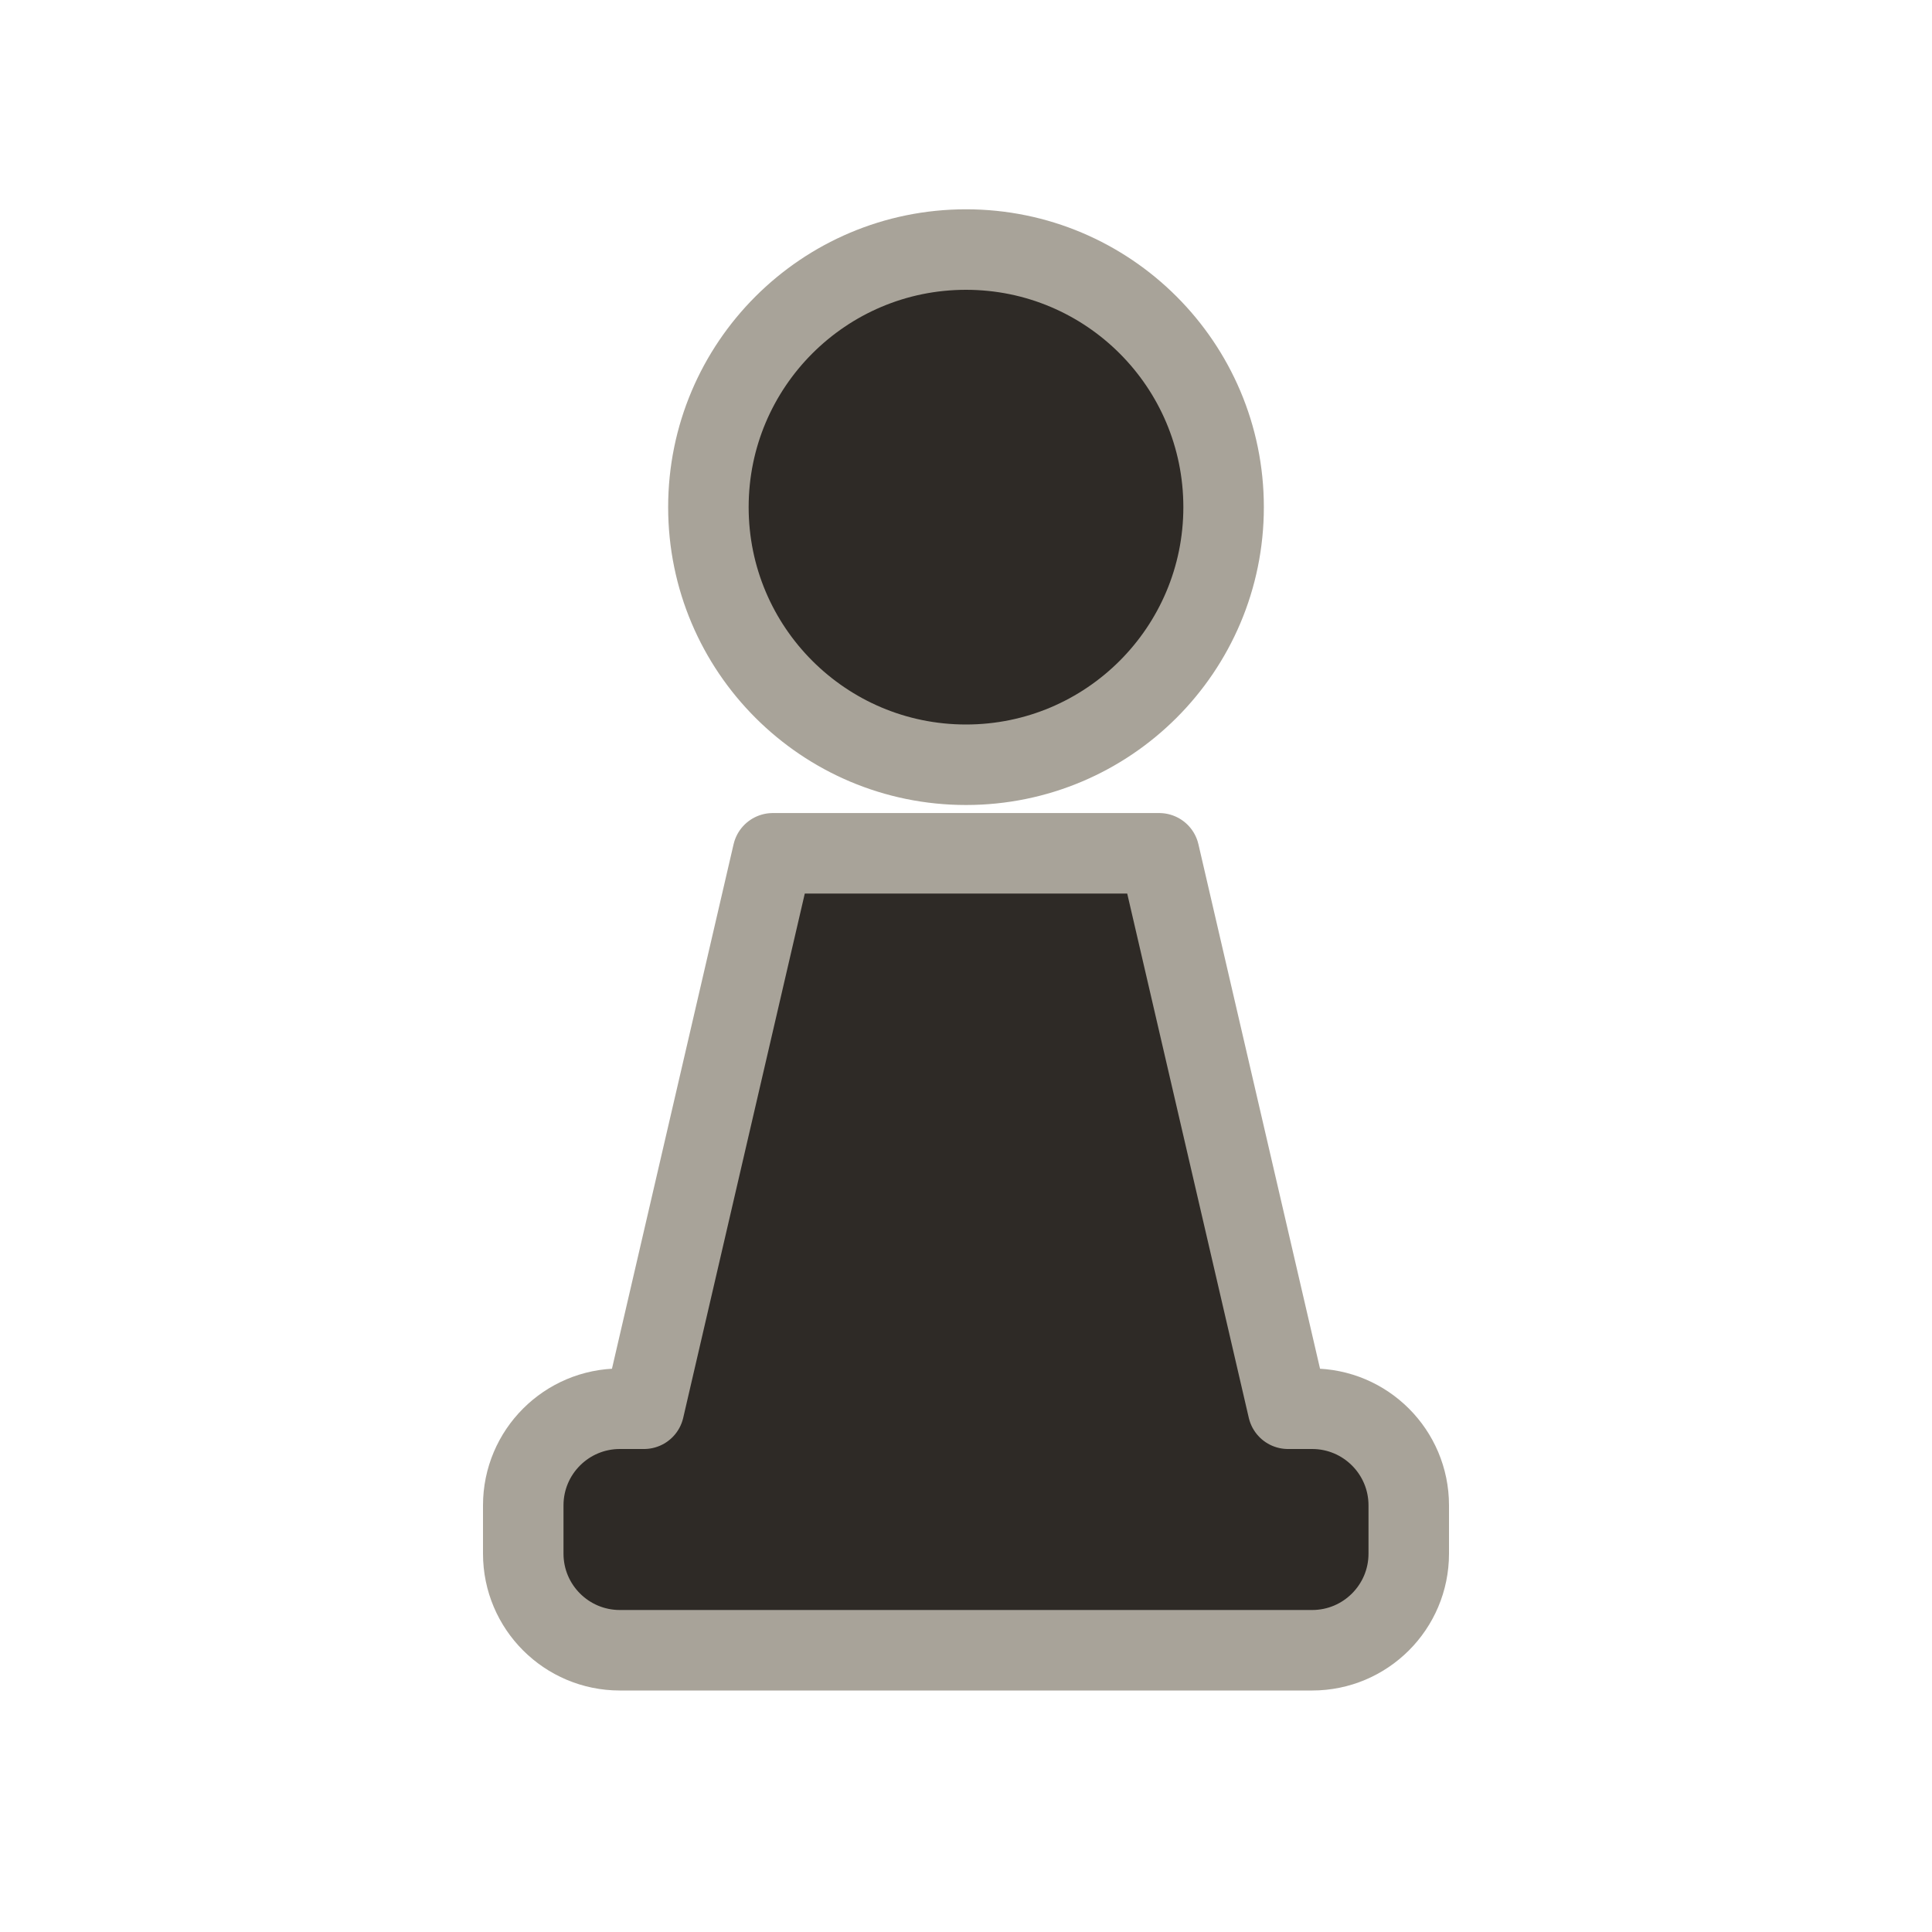
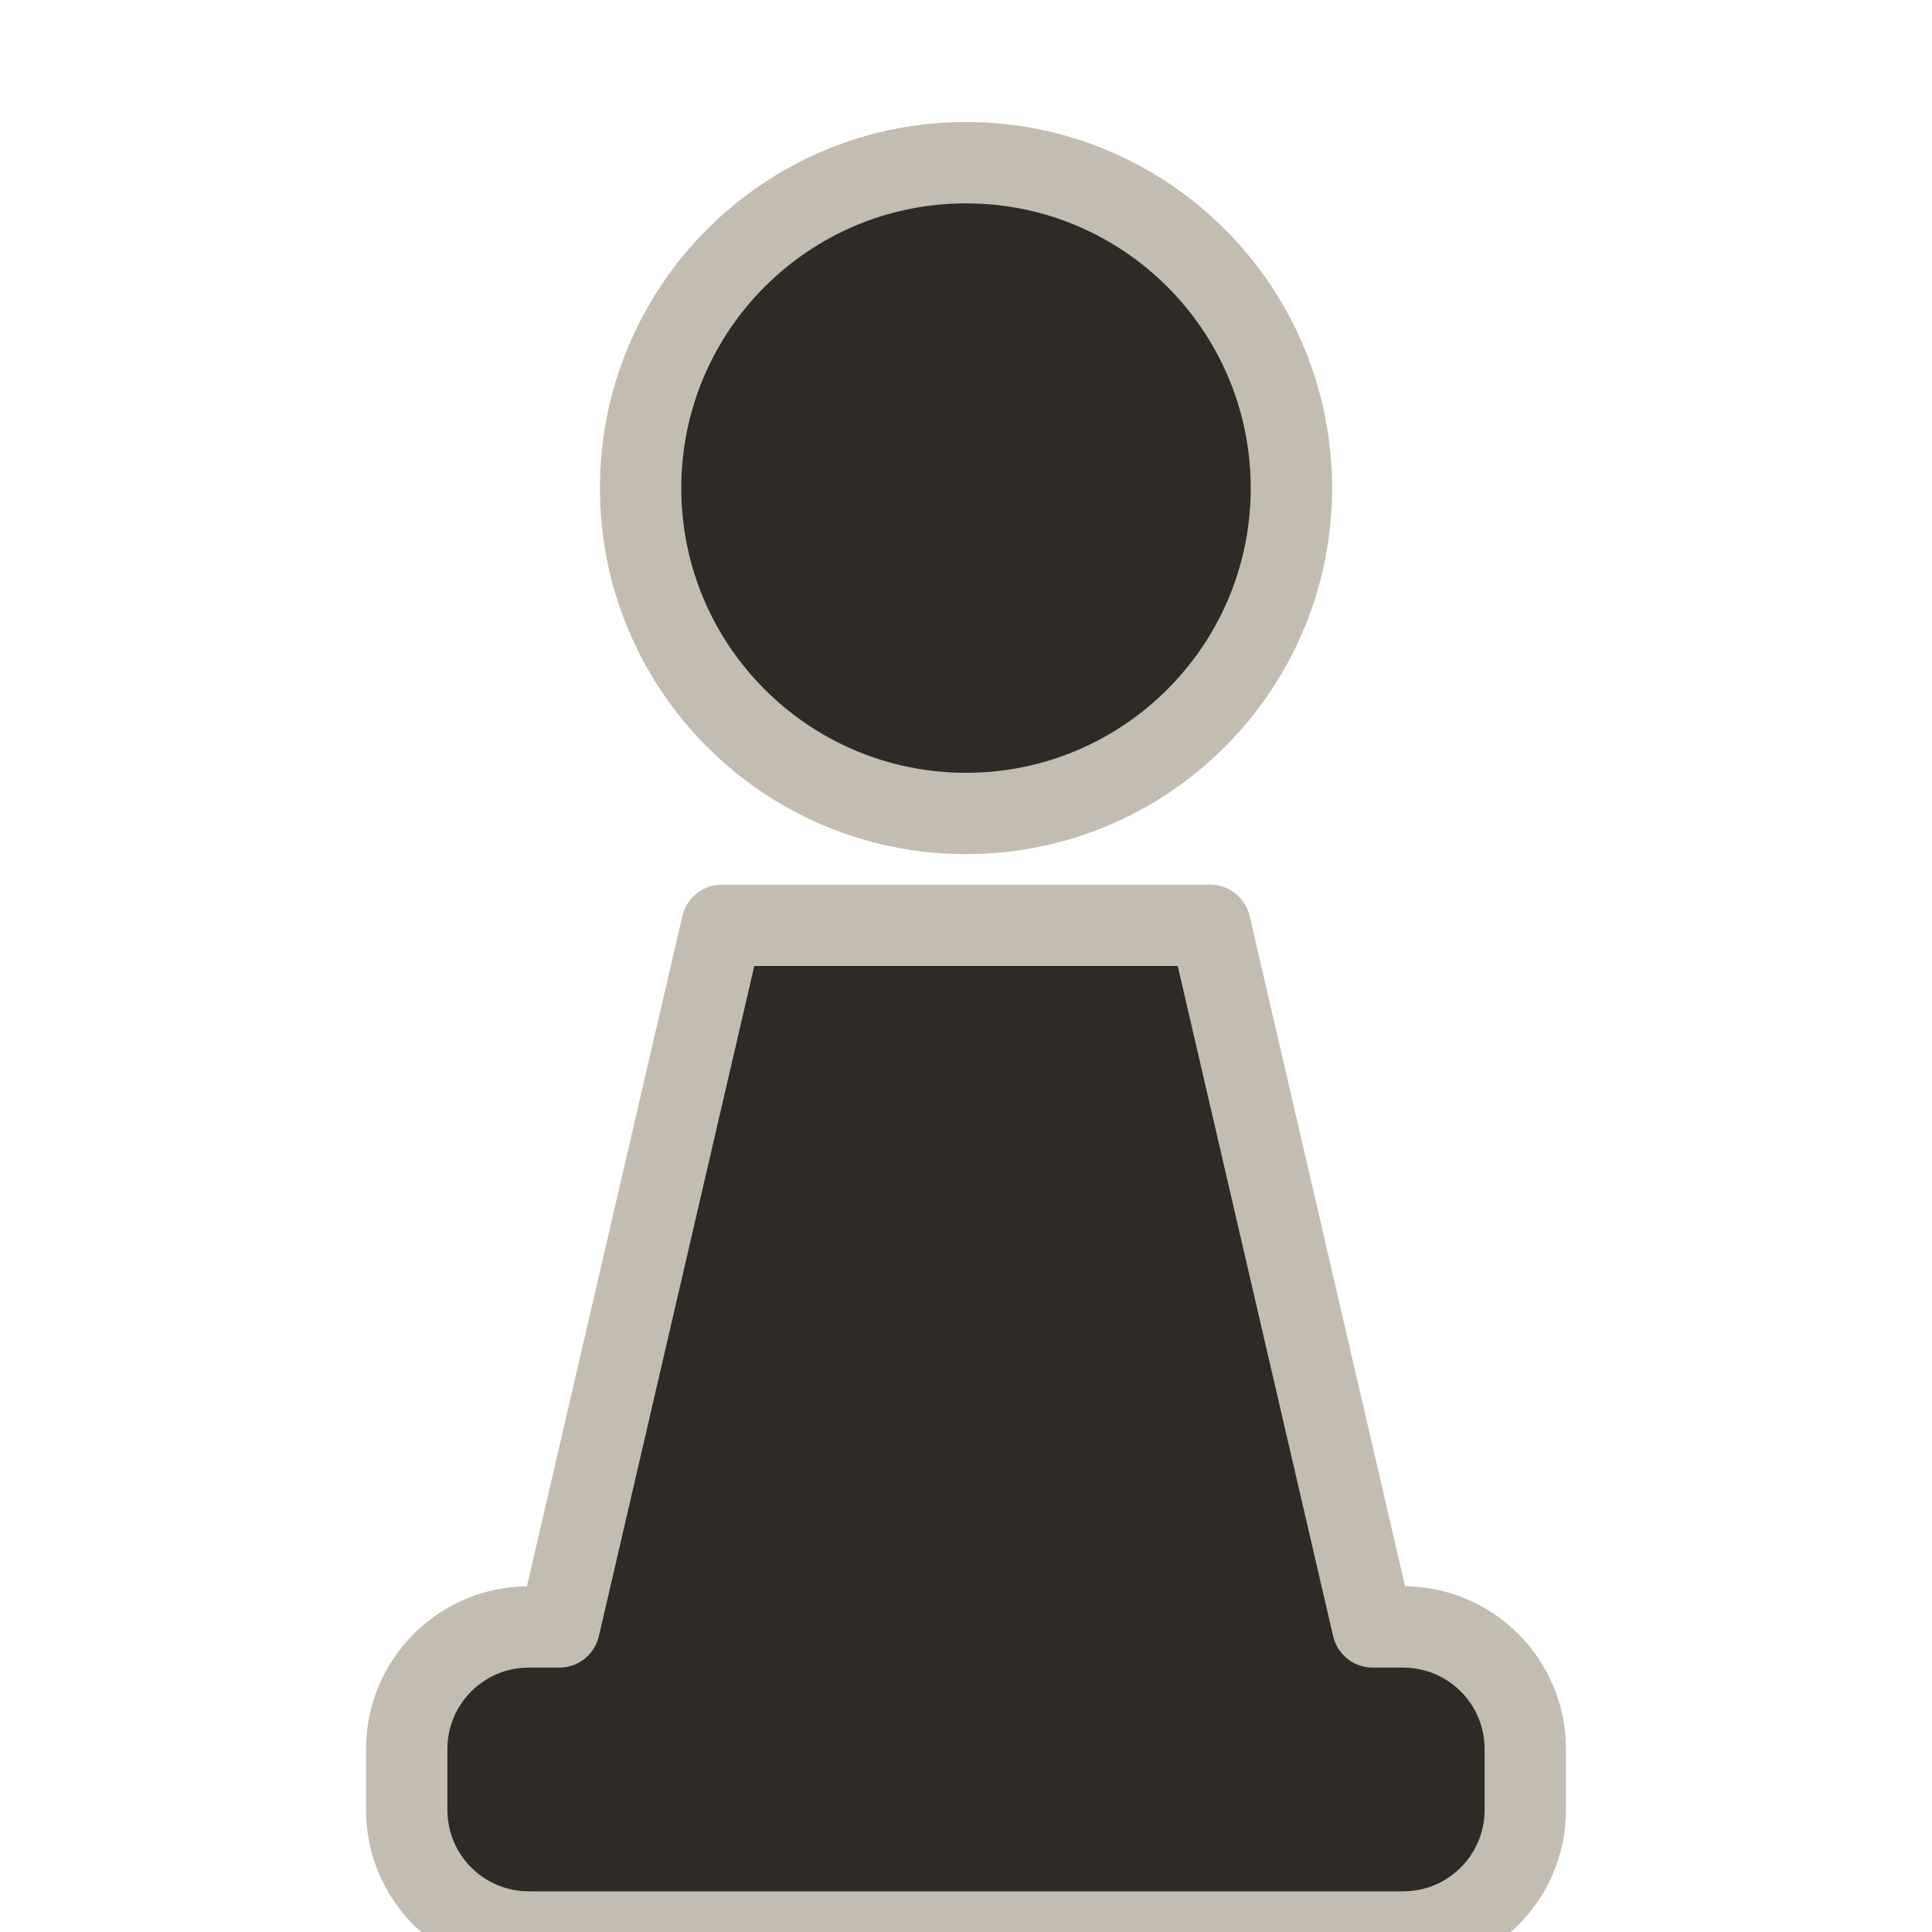
- <svg xmlns="http://www.w3.org/2000/svg" width="24" height="24" viewBox="0 0 24 24" fill="none">
-   <path transform="translate(6.50 3.10)" fill-rule="evenodd" d="M 1.2 14.4 L 1.5 14.4 L 3.1 7.5 L 7.9 7.5 L 9.5 14.4 L 9.8 14.4 C 10.462 14.4 11 14.937 11 15.6 L 11 16.2 C 11 16.863 10.462 17.4 9.8 17.4 L 1.2 17.4 C 0.538 17.4 0 16.863 0 16.2 L 0 15.6 C 0 14.937 0.538 14.4 1.2 14.4 Z M 5.5 0 C 7.267 0 8.7 1.433 8.7 3.2 C 8.7 4.967 7.267 6.4 5.5 6.4 C 3.733 6.4 2.3 4.967 2.3 3.2 C 2.3 1.433 3.733 0 5.5 0 Z" fill="#2E2A26" stroke="#A8A399" stroke-width="1" stroke-linejoin="round" />
+ <svg xmlns="http://www.w3.org/2000/svg" viewBox="2.5 1.5 19 19" fill="none">
+   <path transform="translate(6.50 3.10)" fill-rule="evenodd" d="M 1.2 14.4 L 1.5 14.4 L 3.1 7.5 L 7.9 7.5 L 9.5 14.4 L 9.8 14.4 C 10.462 14.4 11 14.937 11 15.6 L 11 16.2 C 11 16.863 10.462 17.4 9.8 17.4 L 1.2 17.4 C 0.538 17.4 0 16.863 0 16.2 L 0 15.6 C 0 14.937 0.538 14.4 1.2 14.4 Z M 5.5 0 C 7.267 0 8.7 1.433 8.7 3.2 C 8.7 4.967 7.267 6.4 5.5 6.4 C 3.733 6.4 2.3 4.967 2.3 3.2 C 2.3 1.433 3.733 0 5.5 0 Z" fill="#2E2A26" stroke="#C2BCB1" stroke-width="0.8" stroke-linejoin="round" />
</svg>
